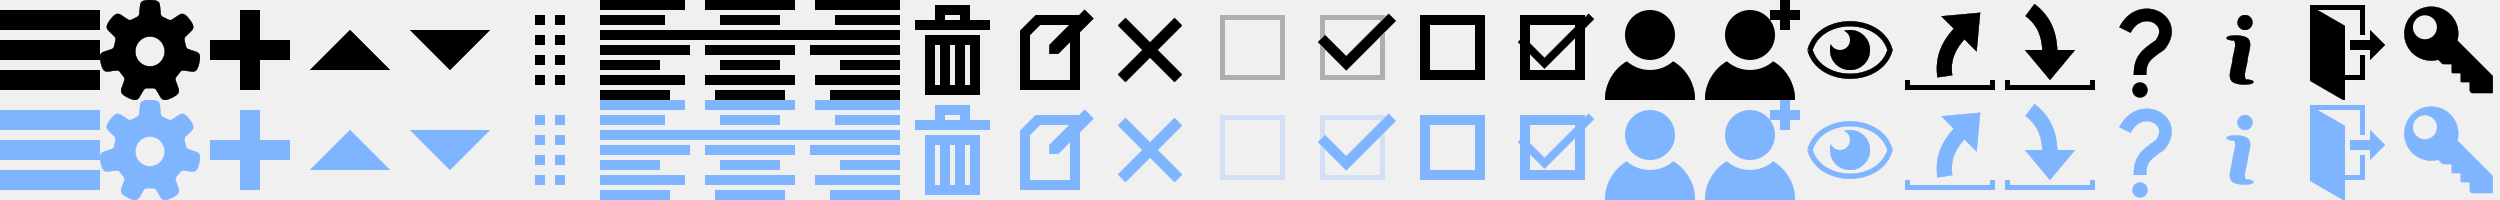
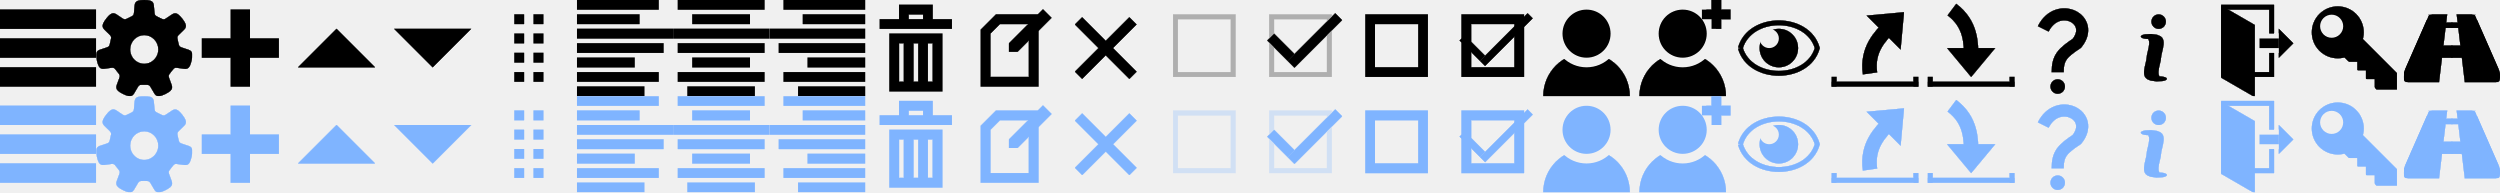
- <svg xmlns="http://www.w3.org/2000/svg" xmlns:xlink="http://www.w3.org/1999/xlink" version="1.1" xml:space="preserve" width="500" height="40">
+ <svg xmlns="http://www.w3.org/2000/svg" xmlns:xlink="http://www.w3.org/1999/xlink" version="1.1" xml:space="preserve" width="520" height="40">
  <defs>
    <filter id="MaskFilter" filterUnits="userSpaceOnUse" x="0" y="0" width="20" height="20">
      <feColorMatrix type="matrix" values="1 0 0 0 0  0 1 0 0 0  0 0 1 0 0  0 0 0 1 0" color-interpolation-filters="sRGB" result="source" />
      <feFlood style="flood-color: black; flood-opacity: 1" result="back" />
      <feBlend in="source" in2="back" mode="normal" />
    </filter>
  </defs>
  <mask maskContentUnits="objectBoundingBox" id="mask_menu">
    <g filter="url(#MaskFilter)" transform="scale(0.05)">
      <rect x="0" y="2" fill="white" width="20" height="4" />
      <rect x="0" y="8" fill="white" width="20" height="4" />
      <rect x="0" y="14" fill="white" width="20" height="4" />
    </g>
  </mask>
  <mask maskContentUnits="objectBoundingBox" id="mask_gear">
    <g filter="url(#MaskFilter)" transform="scale(0.05)">
      <path fill="white" d="     M18.495,10.112     c-1.286-0.434-1.192-0.284-1.455-1.453     l0,0     c-0.26-1.171-0.281-0.994,0.694-1.952     c0.86-0.845,1.493-1.137,0.172-2.826     c-1.32-1.69-1.742-1.127-2.743-0.463     c-1.136,0.753-0.962,0.772-2.023,0.251     l0,0     c-0.003-0.001-0.004-0.002-0.006-0.003     l0,0     c-0.001,0-0.002-0-0.002-0     c-0.001-0.001-0.002-0.001-0.004-0.002     c-1.056-0.519-0.934-0.395-1.062-1.766     C11.953,0.686,12.122,0,10,0     c-2.12,0-1.951,0.686-2.064,1.897     c-0.128,1.372-0.006,1.248-1.062,1.766     c-0.001,0-0.002,0.001-0.003,0.001     l-0.001,0     l0,0     c-1.062,0.52-0.889,0.501-2.023-0.253     c-1-0.666-1.421-1.228-2.744,0.46     c-1.322,1.688-0.69,1.981,0.169,2.827     c0.975,0.959,0.954,0.782,0.692,1.952     l0,0     c-0.263,1.17-0.169,1.02-1.456,1.453     c-1.135,0.381-1.829,0.366-1.357,2.471     c0.471,2.105,1.09,1.785,2.275,1.628     c1.343-0.178,1.195-0.271,1.93,0.666     l0,0     c0.734,0.939,0.678,0.771,0.207,2.065     c-0.414,1.141-0.859,1.684,1.051,2.622     c1.91,0.938,2.051,0.245,2.669-0.796     c0.701-1.18,0.537-1.121,1.715-1.121     l0,0     c1.179,0.001,1.015-0.059,1.715,1.123     c0.617,1.042,0.756,1.735,2.668,0.799     c1.911-0.936,1.467-1.479,1.053-2.621     c-0.469-1.294-0.525-1.126,0.209-2.064     l0,0     c0.736-0.938,0.588-0.844,1.932-0.665     c1.185,0.158,1.804,0.479,2.276-1.625     C20.323,10.479,19.628,10.495,18.495,10.112     z      M12.933,10.288     c0,1.185-0.679,2.208-1.661,2.69     H11.271     V12.979     c-0.384,0.188-0.815,0.294-1.271,0.294     c-0.456,0-0.888-0.106-1.272-0.295     l-0.001-0     l0,0     c-0.981-0.482-1.658-1.505-1.658-2.689     c0-1.649,1.312-2.985,2.932-2.985     S12.933,8.639,12.933,10.288     z" />
    </g>
  </mask>
  <mask maskContentUnits="objectBoundingBox" id="mask_plus">
    <g filter="url(#MaskFilter)" transform="scale(0.05)">
      <rect x="8" y="2" fill="white" width="4" height="16" />
      <rect x="2" y="8" fill="white" width="16" height="4" />
    </g>
  </mask>
  <mask maskContentUnits="objectBoundingBox" id="mask_up">
    <g filter="url(#MaskFilter)" transform="scale(0.05)">
      <polygon fill="white" points="18,14 10,6 2,14" />
    </g>
  </mask>
  <mask maskContentUnits="objectBoundingBox" id="mask_down">
    <g filter="url(#MaskFilter)" transform="scale(0.05)">
      <polygon fill="white" points="2,6 10,14 18,6" />
    </g>
  </mask>
  <mask maskContentUnits="objectBoundingBox" id="mask_dots">
    <g filter="url(#MaskFilter)" transform="scale(0.05)">
      <rect x="11" y="3" fill="white" width="2" height="2" />
      <rect x="7" y="7" fill="white" width="2" height="2" />
      <rect x="11" y="11" fill="white" width="2" height="2" />
      <rect x="7" y="15" fill="white" width="2" height="2" />
      <rect x="7" y="11" fill="white" width="2" height="2" />
      <rect x="11" y="15" fill="white" width="2" height="2" />
      <rect x="11" y="7" fill="white" width="2" height="2" />
      <rect x="7" y="3" fill="white" width="2" height="2" />
    </g>
  </mask>
  <mask maskContentUnits="objectBoundingBox" id="mask_align_left">
    <g filter="url(#MaskFilter)" transform="scale(0.05)">
      <rect x="0" y="0" fill="white" width="17" height="2" />
      <rect x="0" y="3" fill="white" width="13" height="2" />
      <rect x="0" y="6" fill="white" width="20" height="2" />
      <rect x="0" y="9" fill="white" width="18" height="2" />
      <rect x="0" y="12" fill="white" width="12" height="2" />
      <rect x="0" y="15" fill="white" width="17" height="2" />
      <rect x="0" y="18" fill="white" width="14" height="2" />
    </g>
  </mask>
  <mask maskContentUnits="objectBoundingBox" id="mask_align_center">
    <g filter="url(#MaskFilter)" transform="scale(0.05)">
      <rect x="1" y="0" fill="white" width="18" height="2" />
      <rect x="4" y="3" fill="white" width="12" height="2" />
      <rect x="0" y="6" fill="white" width="20" height="2" />
      <rect x="1" y="9" fill="white" width="18" height="2" />
      <rect x="4" y="12" fill="white" width="12" height="2" />
      <rect x="1" y="15" fill="white" width="18" height="2" />
      <rect x="3" y="18" fill="white" width="14" height="2" />
    </g>
  </mask>
  <mask maskContentUnits="objectBoundingBox" id="mask_align_right">
    <g filter="url(#MaskFilter)" transform="scale(0.05)">
      <rect x="3" y="0" fill="white" width="17" height="2" />
      <rect x="7" y="3" fill="white" width="13" height="2" />
      <rect x="0" y="6" fill="white" width="20" height="2" />
      <rect x="2" y="9" fill="white" width="18" height="2" />
      <rect x="8" y="12" fill="white" width="12" height="2" />
      <rect x="3" y="15" fill="white" width="17" height="2" />
      <rect x="6" y="18" fill="white" width="14" height="2" />
    </g>
  </mask>
  <mask maskContentUnits="objectBoundingBox" id="mask_recycle_bin">
    <g filter="url(#MaskFilter)" transform="scale(0.05)">
      <path fill="white" d="     M14,4 V1 h-7 v3 h-4 v2 h15 V4 H14 z     M9,3 h3 v1 h-3 z     M5,7 v12 h11 V7 H5 z     M11,9 v8 h-1 v-8 z     M7,9 h1 v8 h-1 z     M13,9 h1 v8 h-1 z" />
    </g>
  </mask>
  <mask maskContentUnits="objectBoundingBox" id="mask_form">
    <g filter="url(#MaskFilter)" transform="scale(0.05)">
      <path fill="white" d="     M14,3 h-6.829 L4,6.171 V16 v2 h2 h8 h2 v-2 V5 V3 H14 z     M14,16 h-8 V7 l2-2 h6 V16 z" />
      <path transform="translate(18 3) rotate(45 0 0) translate(-1.5 0)" fill="white" d="M0,0 h2.5 v10 l-1.25 1.25 l-1.25 -1.25 z" />
    </g>
  </mask>
  <mask maskContentUnits="objectBoundingBox" id="mask_x">
    <g filter="url(#MaskFilter)" transform="scale(0.05)">
      <rect x="0" y="0" transform="translate(10, 10) rotate(45 0 0) translate(-1.06065 -8)" fill="white" width="2.121" height="16" />
      <rect x="0" y="0" transform="translate(10, 10) rotate(-45 0 0) translate(-1.06065 -8)" fill="white" width="2.121" height="16" />
    </g>
  </mask>
  <mask maskContentUnits="objectBoundingBox" id="mask_checkbox">
    <g filter="url(#MaskFilter)" transform="scale(0.05)">
      <path fill="#444" d="     M5,4 h11 v11 h-11 v-12 h-1 v13 h13 v-13 h-12 z" />
    </g>
  </mask>
  <mask maskContentUnits="objectBoundingBox" id="mask_checkbox_checked">
    <g filter="url(#MaskFilter)" transform="scale(0.05)">
      <path fill="#444" d="     M5,4 h11 v11 h-11 v-12 h-1 v13 h13 v-13 h-12 z" />
      <g transform="translate(10, 12) rotate(45 0 0) translate(-1.06065 -12)">
        <rect x="0" y="0" fill="white" width="2" height="14" />
        <rect x="-6" y="12" fill="white" width="6" height="2" />
      </g>
    </g>
  </mask>
  <mask maskContentUnits="objectBoundingBox" id="mask_checkbox2">
    <g filter="url(#MaskFilter)" transform="scale(0.05)">
      <path fill="white" d="     M6,5 h9 v9 h-9 v-11 h-2 v13 h13 v-13 h-11 z" />
    </g>
  </mask>
  <mask maskContentUnits="objectBoundingBox" id="mask_checkbox2_checked">
    <g filter="url(#MaskFilter)" transform="scale(0.05)">
      <path fill="white" d="     M6,5 h9 v9 h-9 v-11 h-2 v13 h13 v-13 h-11 z" />
      <g transform="translate(10, 12) rotate(45 0 0) translate(-1.06065 -12)">
        <rect x="0" y="0" fill="white" width="1.5" height="14" />
        <rect x="-6" y="12.5" fill="white" width="6" height="1.5" />
      </g>
    </g>
  </mask>
  <mask maskContentUnits="objectBoundingBox" id="mask_user">
    <g filter="url(#MaskFilter)" transform="scale(0.05)">
      <ellipse fill="white" cx="10" cy="20" rx="9" ry="9" />
      <circle fill="black" cx="10" cy="7" r="7" />
      <circle fill="white" cx="10" cy="7" r="5" />
    </g>
  </mask>
  <mask maskContentUnits="objectBoundingBox" id="mask_user_add">
    <g filter="url(#MaskFilter)" transform="scale(0.05)">
      <ellipse fill="white" cx="10" cy="20" rx="9" ry="9" />
      <circle fill="black" cx="10" cy="7" r="7" />
      <circle fill="white" cx="10" cy="7" r="5" />
      <rect fill="white" x="14" y="2" width="6" height="2" />
      <rect fill="white" x="16" y="0" width="2" height="6" />
    </g>
  </mask>
  <mask maskContentUnits="objectBoundingBox" id="mask_eye">
    <g filter="url(#MaskFilter)" transform="scale(0.05)">
      <path fill="none" stroke-width="1" stroke="white" d="     M2,10 c2,-7 14,-7 16,0 c-2,7 -14,7 -16,0" />
      <circle fill="white" cx="10" cy="10" r="4" />
      <circle fill="black" cx="8" cy="8" r="2" />
    </g>
  </mask>
  <mask maskContentUnits="objectBoundingBox" id="mask_import">
    <g filter="url(#MaskFilter)" transform="scale(0.05)">
      <rect fill="white" x="1" y="17" width="18" height="1" />
      <rect fill="white" x="1" y="16" width="1" height="2" />
      <rect fill="white" x="18" y="16" width="1" height="2" />
      <g transform="translate(-5,-4) translate(20,20) scale(-1)">
        <path fill="white" d="M5,0 l-5,6 l5,0 l5,0 z" />
        <path fill="none" stroke="white" stroke-width="3" d="M5,4 c0,3 0,7 4,10" />
      </g>
    </g>
  </mask>
  <mask maskContentUnits="objectBoundingBox" id="mask_export">
    <g filter="url(#MaskFilter)" transform="scale(0.05)">
      <rect fill="white" x="1" y="17" width="18" height="1" />
      <rect fill="white" x="1" y="16" width="1" height="2" />
      <rect fill="white" x="18" y="16" width="1" height="2" />
      <g transform="translate(12.5,-1) rotate(45)">
        <path fill="white" d="M5,0 l-5,6 l5,0 l5,0 z" />
        <path fill="none" stroke="white" stroke-width="3" d="M5,4 c0,3 0,7 4,10" />
      </g>
    </g>
  </mask>
  <mask maskContentUnits="objectBoundingBox" id="mask_question">
    <g filter="url(#MaskFilter)" transform="scale(0.05)">
      <circle fill="white" cx="8" cy="18" r="1.5" />
      <path fill="none" stroke="white" stroke-width="2.5" d="M8,15 c0,-3 1,-4 4,-6 C16,4 8,0 5,6" />
    </g>
  </mask>
  <mask maskContentUnits="objectBoundingBox" id="mask_information">
    <g filter="url(#MaskFilter)" transform="scale(0.05)">
      <circle fill="white" cx="9" cy="4.5" r="1.5" />
      <path transform="translate(8,12) scale(1.2, 0.4)" fill="none" stroke="white" stroke-width="2.5" stroke-linecap="round" d="M1,11 C-1.5,12 0,3 0,0 0,-3 1.5,-12 -1,-11" />
    </g>
  </mask>
  <mask maskContentUnits="objectBoundingBox" id="mask_exit">
    <g filter="url(#MaskFilter)" transform="scale(0.05)">
      <rect fill="none" stroke="white" stroke-width="1" x="2.5" y="1.5" width="10" height="14" />
      <rect transform="skewY(30)" fill="white" stroke="white" stroke-width="1" x="2.5" y="0.5" width="6" height="14" />
      <rect fill="black" x="10" y="7" height="4" width="4" />
      <rect fill="white" x="10" y="8" height="2" width="4" />
      <path fill="white" d="M10,8 m4,1 l0,3 l3,-3 l-3,-3z" />
    </g>
  </mask>
  <mask maskContentUnits="objectBoundingBox" id="mask_key">
    <g filter="url(#MaskFilter)" transform="scale(0.05)">
      <g transform="translate(10.5,-6) scale(1.2) rotate(45)">
        <circle fill="white" cx="5" cy="10" r="4.5" />
        <path fill="white" d="M5,10 l2.25,-2.25 h10 l2,2 l-2.5,2.5 h-10 z" />
        <g transform="translate(11,7) rotate(45) translate(6,0)">
          <rect fill="black" x="0" y="0" width="3" height="3" />
          <rect fill="black" x="-1.5" y="1.5" width="3" height="3" />
          <rect fill="black" x="-3" y="3" width="3" height="3" />
        </g>
        <circle fill="black" cx="3.5" cy="10" r="2" />
+       </g>
+     </g>
+   </mask>
+   <defs>
+     <g id="corner">
+       <path d="M3,0 C0.5,0 0,0.5 0,3 L-1,-1" />
+     </g>
+     <g id="diagonal-helper-line">
+       <g transform="translate(0.35,0.8)">
+         <path d="M0,0 l-18,41 h3 l18,-41 z" />
+       </g>
+     </g>
+     <mask id="diagonal-helper-mask2">
+       <use fill="white" transform="translate(-3 -3) scale(2 2)" xlink:href="#diagonal-helper-line" />
+       <use fill="black" xlink:href="#diagonal-helper-line" />
+     </mask>
+     <mask id="diagonal-helper-mask1">
+       <g mask="url(#diagonal-helper-mask2)">
+         <use fill="white" xlink:href="#corner" />
+         <rect fill="white" x="-4" y="0" width="4" height="4" />
+         <use fill="white" transform="translate(-18 41)" xlink:href="#corner" />
+         <rect fill="white" transform="translate(-18 41)" x="-4" y="0" width="4" height="4" />
+         <use fill="white" transform="translate(-3 0)" xlink:href="#diagonal-helper-line" />
+       </g>
+     </mask>
+     <g id="diagonal">
+       <g mask="url(#diagonal-helper-mask1)">
+         <rect x="-20" width="40" height="70" y="0" />
+       </g>
+     </g>
+   </defs>
+   <mask maskContentUnits="objectBoundingBox" id="mask_lane">
+     <g filter="url(#MaskFilter)">
+       <g transform="translate(0,0.15) scale(0.0140845)">
+         <g id="lane-a-left">
+           <path fill="white" d="M18,0 l-18,41 v9 h26 L32,0 z" />
+           <rect fill="white" x="30" y="6" width="6" height="4" />
+           <rect fill="white" x="28" y="23" width="8" height="9" />
+           <use transform="translate(0 50) scale(1 -1)" fill="black" xlink:href="#corner" />
+           <use transform="translate(18 0)" fill="black" xlink:href="#diagonal" />
+         </g>
+         <g id="lane-a-right">
+           <use transform="translate(71) scale(-1 1)" xlink:href="#lane-a-left" />
+         </g>
      </g>
    </g>
  </mask>
  <defs>
    <g id="icons">
      <rect width="20" height="20" x="0" y="0" id="icon_menu" mask="url(#mask_menu)" />
      <rect width="20" height="20" x="20" y="0" id="icon_gear" mask="url(#mask_gear)" />
      <rect width="20" height="20" x="40" y="0" id="icon_plus" mask="url(#mask_plus)" />
      <rect width="20" height="20" x="60" y="0" id="icon_up" mask="url(#mask_up)" />
      <rect width="20" height="20" x="80" y="0" id="icon_down" mask="url(#mask_down)" />
      <rect width="20" height="20" x="100" y="0" id="icon_dots" mask="url(#mask_dots)" />
      <rect width="20" height="20" x="120" y="0" id="icon_align_left" mask="url(#mask_align_left)" />
      <rect width="20" height="20" x="140" y="0" id="icon_align_center" mask="url(#mask_align_center)" />
      <rect width="20" height="20" x="160" y="0" id="icon_align_right" mask="url(#mask_align_right)" />
      <rect width="20" height="20" x="180" y="0" id="icon_recycle_bin" mask="url(#mask_recycle_bin)" />
      <rect width="20" height="20" x="200" y="0" id="icon_form" mask="url(#mask_form)" />
      <rect width="20" height="20" x="220" y="0" id="icon_x" mask="url(#mask_x)" />
      <rect width="20" height="20" x="240" y="0" id="icon_checkbox" mask="url(#mask_checkbox)" />
      <rect width="20" height="20" x="260" y="0" id="icon_checkbox_checked" mask="url(#mask_checkbox_checked)" />
      <rect width="20" height="20" x="280" y="0" id="icon_checkbox2" mask="url(#mask_checkbox2)" />
      <rect width="20" height="20" x="300" y="0" id="icon_checkbox2_checked" mask="url(#mask_checkbox2_checked)" />
      <rect width="20" height="20" x="320" y="0" id="icon_user" mask="url(#mask_user)" />
      <rect width="20" height="20" x="340" y="0" id="icon_user_add" mask="url(#mask_user_add)" />
      <rect width="20" height="20" x="360" y="0" id="icon_eye" mask="url(#mask_eye)" />
      <rect width="20" height="20" x="380" y="0" id="icon_export" mask="url(#mask_export)" />
      <rect width="20" height="20" x="400" y="0" id="icon_import" mask="url(#mask_import)" />
      <rect width="20" height="20" x="420" y="0" id="icon_question" mask="url(#mask_question)" />
      <rect width="20" height="20" x="440" y="0" id="icon_information" mask="url(#mask_information)" />
      <rect width="20" height="20" x="460" y="0" id="icon_exit" mask="url(#mask_exit)" />
      <rect width="20" height="20" x="480" y="0" id="icon_key" mask="url(#mask_key)" />
+       <rect width="20" height="20" x="500" y="0" id="icon_lane" mask="url(#mask_lane)" />
    </g>
  </defs>
  <use x="0" y="0" fill="#000" xlink:href="#icons" />
  <use x="0" y="20" fill="#7FB4FF" xlink:href="#icons" />
</svg>
